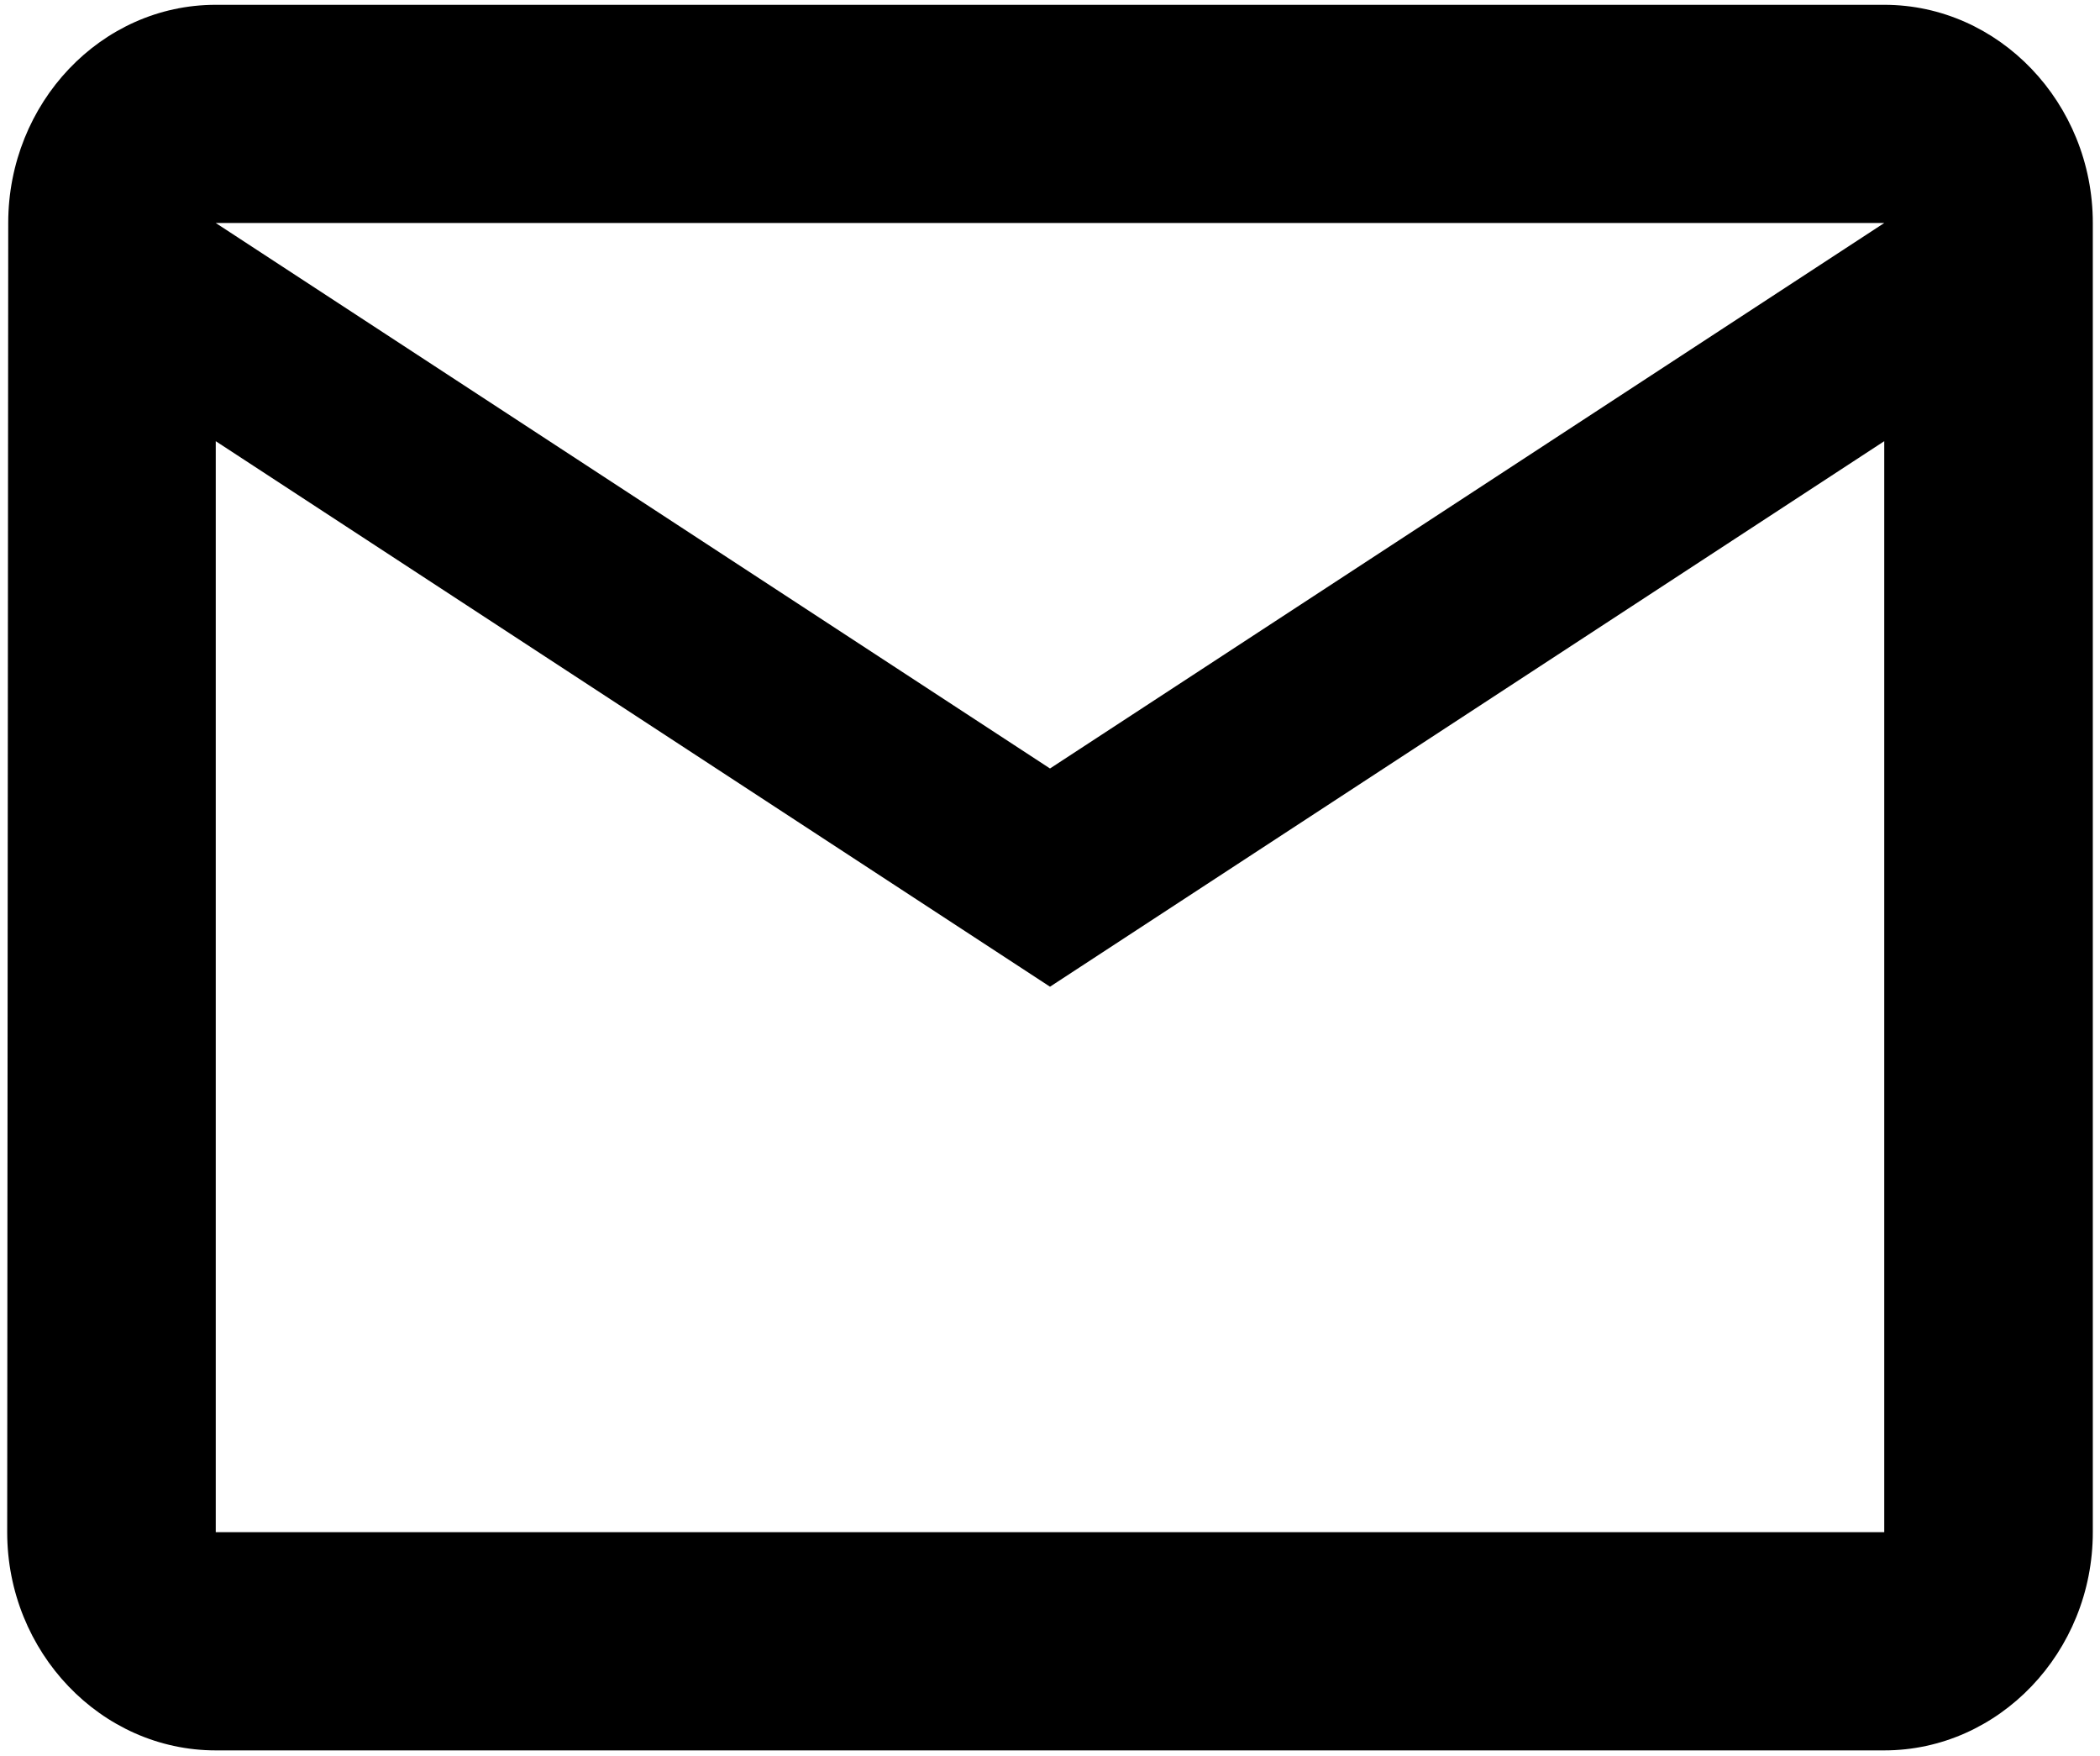
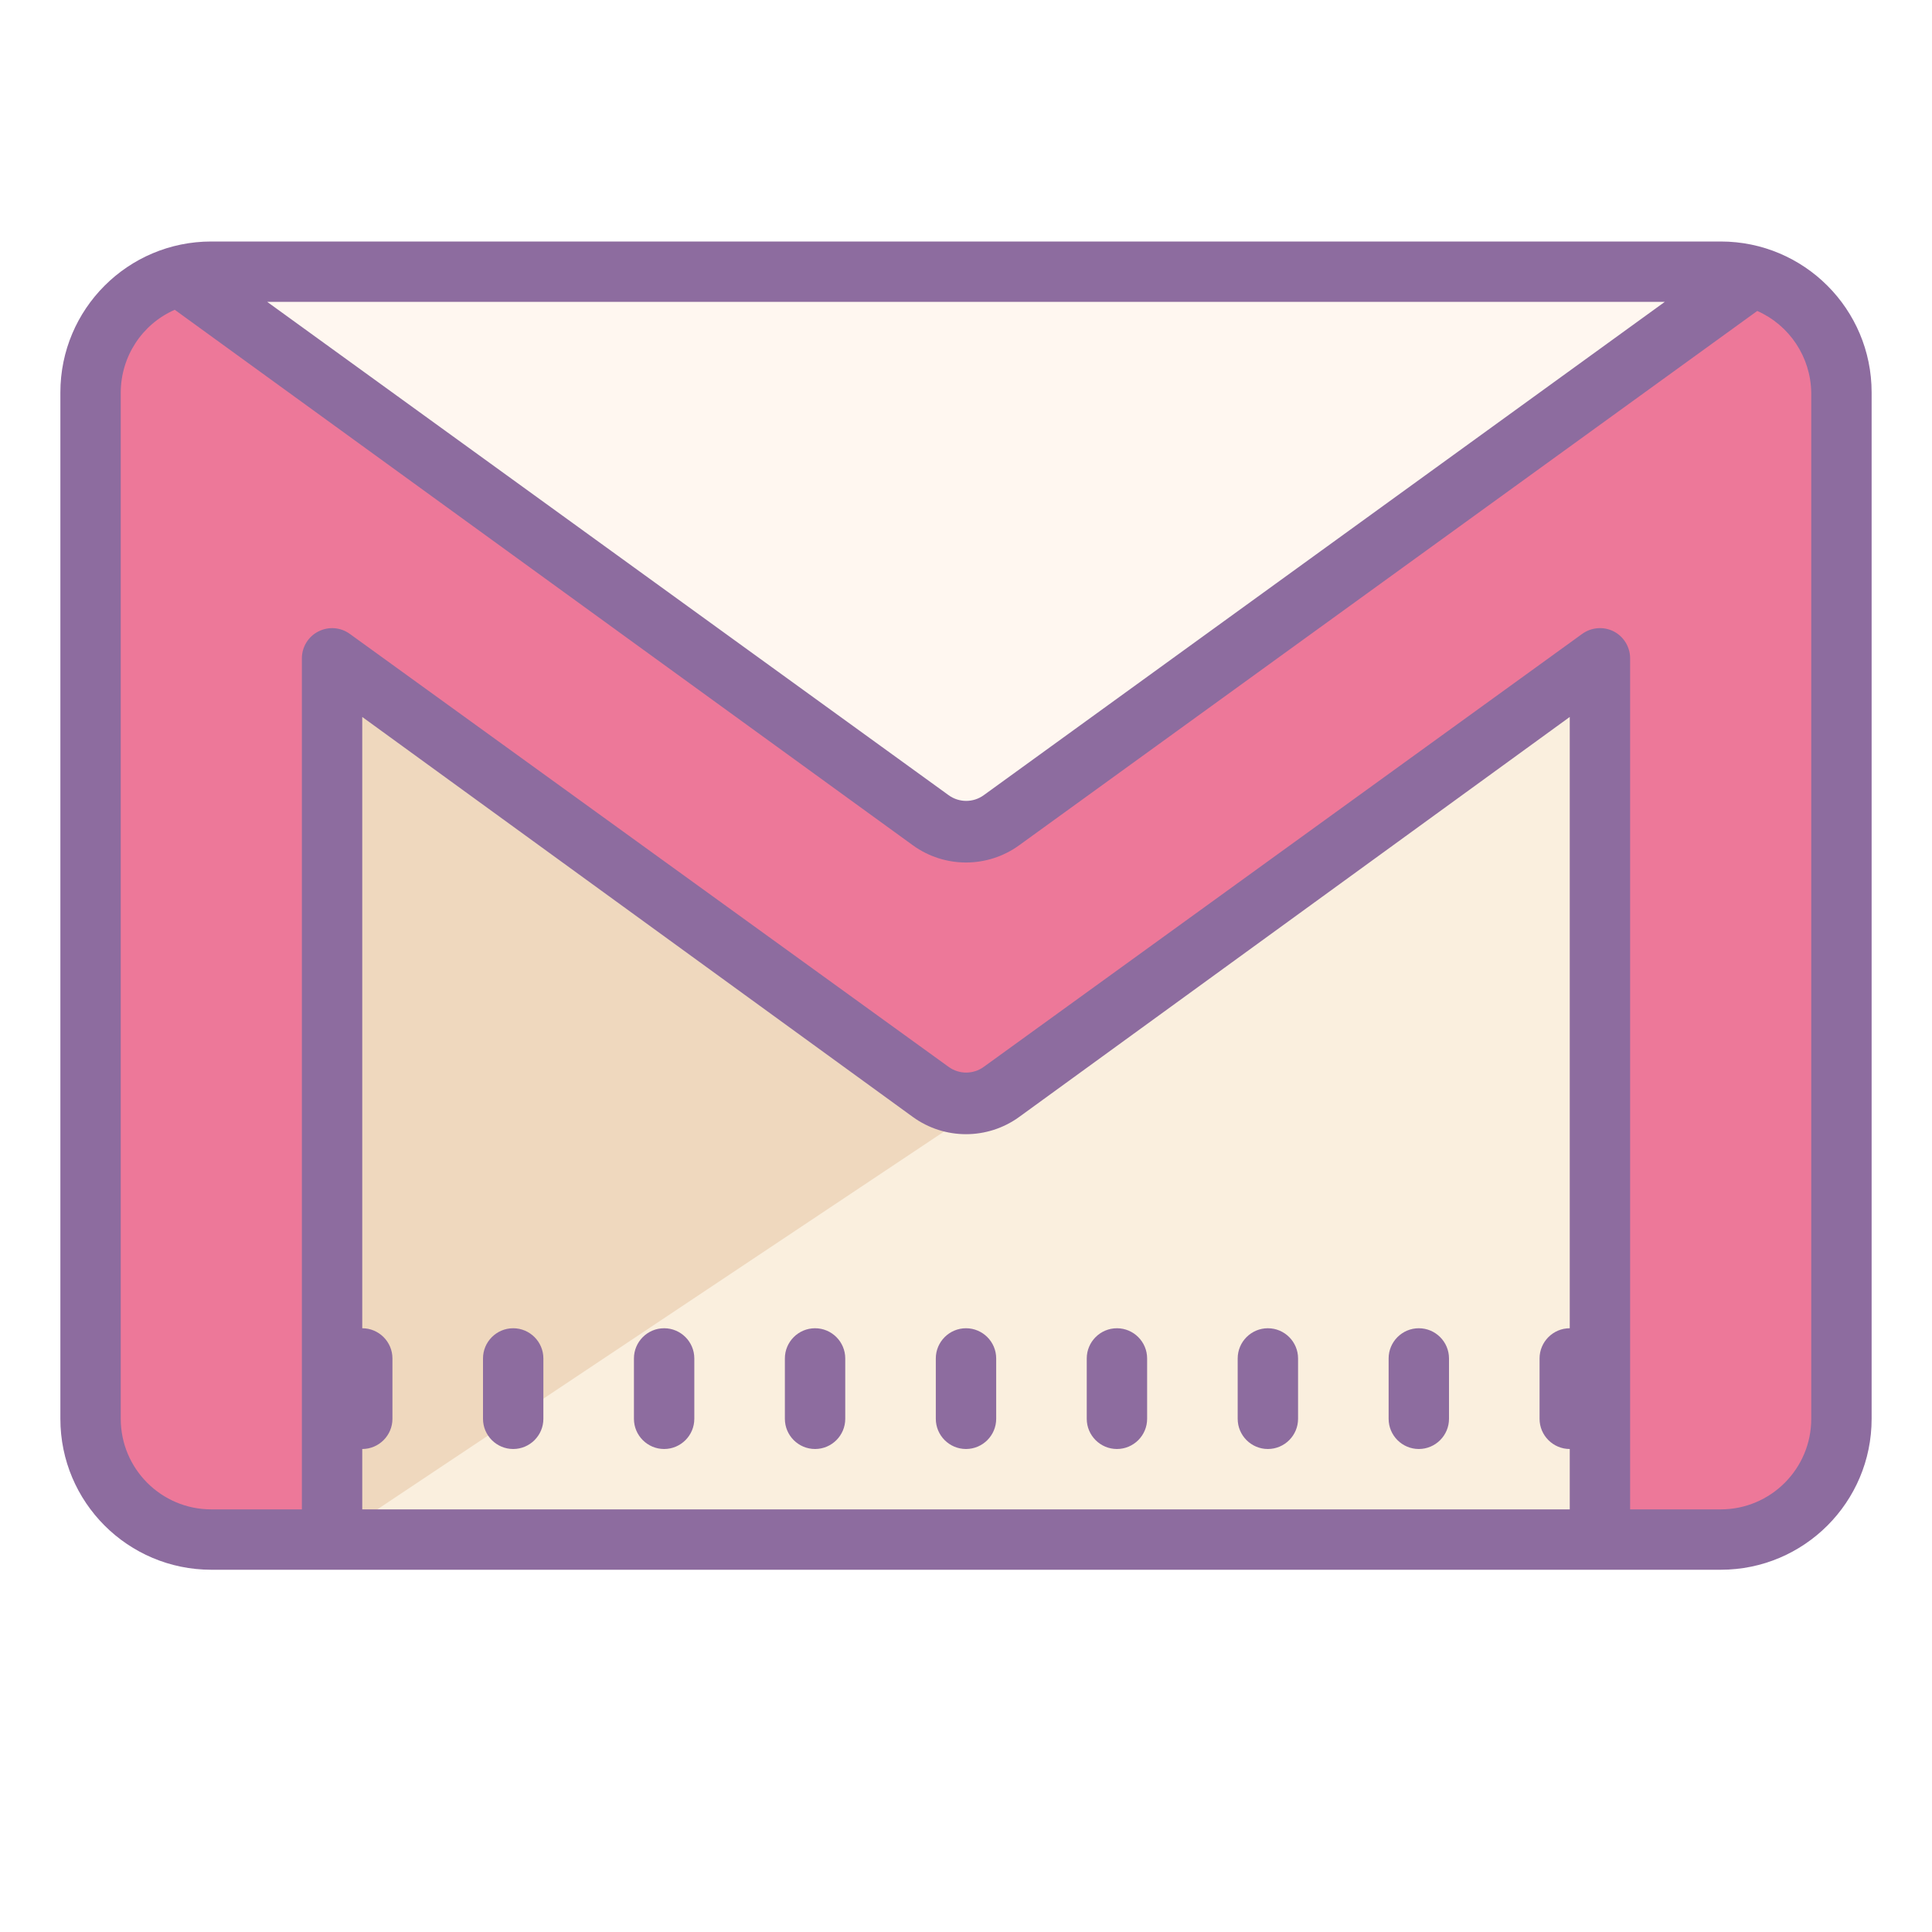
- <svg xmlns="http://www.w3.org/2000/svg" width="73" height="61" viewBox="0 0 73 61" fill="none">
-   <path d="M65.5 0.167H7.5C3.513 0.167 0.286 3.579 0.286 7.75L0.25 53.25C0.25 57.421 3.513 60.833 7.5 60.833H65.5C69.487 60.833 72.75 57.421 72.75 53.25V7.75C72.75 3.579 69.487 0.167 65.5 0.167ZM65.5 53.25H7.5V15.333L36.5 34.292L65.5 15.333V53.25ZM36.5 26.708L7.5 7.75H65.5L36.5 26.708Z" fill="black" />
+ <svg xmlns="http://www.w3.org/2000/svg" viewBox="0 0 64 64" version="1.1" width="64px" height="64px">
+   <g id="surface1">
+     <path style=" fill:#FAEFDE;" d="M 7 9 L 57 9 C 59.211 9 61 10.789 61 13 L 61 47 C 61 49.211 59.211 51 57 51 L 7 51 C 4.789 51 3 49.211 3 47 L 3 13 C 3 10.789 4.789 9 7 9 Z " />
+     <path style=" fill:#EFD8BE;" d="M 11 51 L 11 22 L 32 37 Z " />
+     <path style=" fill:#FFF7F0;" d="M 32 28 L 6 9 L 58 9 Z " />
+     <path style=" fill:#ED7899;" d="M 31.578 28 L 7.781 10.512 C 6.867 9.84 5.656 9.738 4.645 10.25 C 3.633 10.762 3 11.797 3 12.93 L 3 47 C 3 49.211 4.789 51 7 51 L 11 51 L 11 22 L 31.672 37 L 53 22 L 53 51 L 57 51 C 59.211 51 61 49.211 61 47 L 61 12.828 C 61 11.707 60.371 10.68 59.375 10.168 C 58.375 9.652 57.176 9.738 56.262 10.391 Z " />
+     <path style=" fill:#8D6C9F;" d="M 57 8 L 7 8 C 4.238 8 2 10.238 2 13 L 2 47 C 2 49.762 4.238 52 7 52 L 57 52 C 59.762 52 62 49.762 62 47 L 62 13 C 62 10.238 59.762 8 57 8 Z M 55.148 10 L 32.59 26.34 C 32.242 26.594 31.77 26.594 31.422 26.34 L 8.852 10 Z M 12 48 C 12.551 48 13 47.551 13 47 L 13 45 C 13 44.449 12.551 44 12 44 L 12 23.75 L 30.238 37 C 31.289 37.762 32.711 37.762 33.762 37 L 52 23.75 L 52 44 C 51.449 44 51 44.449 51 45 L 51 47 C 51 47.551 51.449 48 52 48 L 52 50 L 12 50 Z M 60 47 C 60 48.656 58.656 50 57 50 L 54 50 L 54 21.789 C 53.992 21.418 53.781 21.078 53.445 20.91 C 53.109 20.746 52.711 20.781 52.41 21 L 32.59 35.34 C 32.242 35.594 31.77 35.594 31.422 35.34 L 11.59 21 C 11.285 20.777 10.883 20.746 10.547 20.918 C 10.211 21.086 10 21.434 10 21.809 L 10 50 L 7 50 C 5.344 50 4 48.656 4 47 L 4 13 C 4.004 11.812 4.703 10.738 5.789 10.262 L 30.238 28 C 31.289 28.762 32.711 28.762 33.762 28 L 58.211 10.301 C 59.281 10.773 59.98 11.828 60 13 Z " />
+     <path style=" fill:#8D6C9F;" d="M 17 44 C 16.449 44 16 44.449 16 45 L 16 47 C 16 47.551 16.449 48 17 48 C 17.551 48 18 47.551 18 47 L 18 45 C 18 44.449 17.551 44 17 44 Z " />
+     <path style=" fill:#8D6C9F;" d="M 22 44 C 21.449 44 21 44.449 21 45 L 21 47 C 21 47.551 21.449 48 22 48 C 22.551 48 23 47.551 23 47 L 23 45 C 23 44.449 22.551 44 22 44 Z " />
+     <path style=" fill:#8D6C9F;" d="M 27 44 C 26.449 44 26 44.449 26 45 L 26 47 C 26 47.551 26.449 48 27 48 C 27.551 48 28 47.551 28 47 L 28 45 C 28 44.449 27.551 44 27 44 Z " />
+     <path style=" fill:#8D6C9F;" d="M 32 44 C 31.449 44 31 44.449 31 45 L 31 47 C 31 47.551 31.449 48 32 48 C 32.551 48 33 47.551 33 47 L 33 45 C 33 44.449 32.551 44 32 44 Z " />
+     <path style=" fill:#8D6C9F;" d="M 37 44 C 36.449 44 36 44.449 36 45 L 36 47 C 36 47.551 36.449 48 37 48 C 37.551 48 38 47.551 38 47 L 38 45 C 38 44.449 37.551 44 37 44 Z " />
+     <path style=" fill:#8D6C9F;" d="M 42 44 C 41.449 44 41 44.449 41 45 L 41 47 C 41 47.551 41.449 48 42 48 C 42.551 48 43 47.551 43 47 L 43 45 C 43 44.449 42.551 44 42 44 Z " />
+     <path style=" fill:#8D6C9F;" d="M 47 44 C 46.449 44 46 44.449 46 45 L 46 47 C 46 47.551 46.449 48 47 48 C 47.551 48 48 47.551 48 47 L 48 45 C 48 44.449 47.551 44 47 44 Z " />
+   </g>
</svg>
